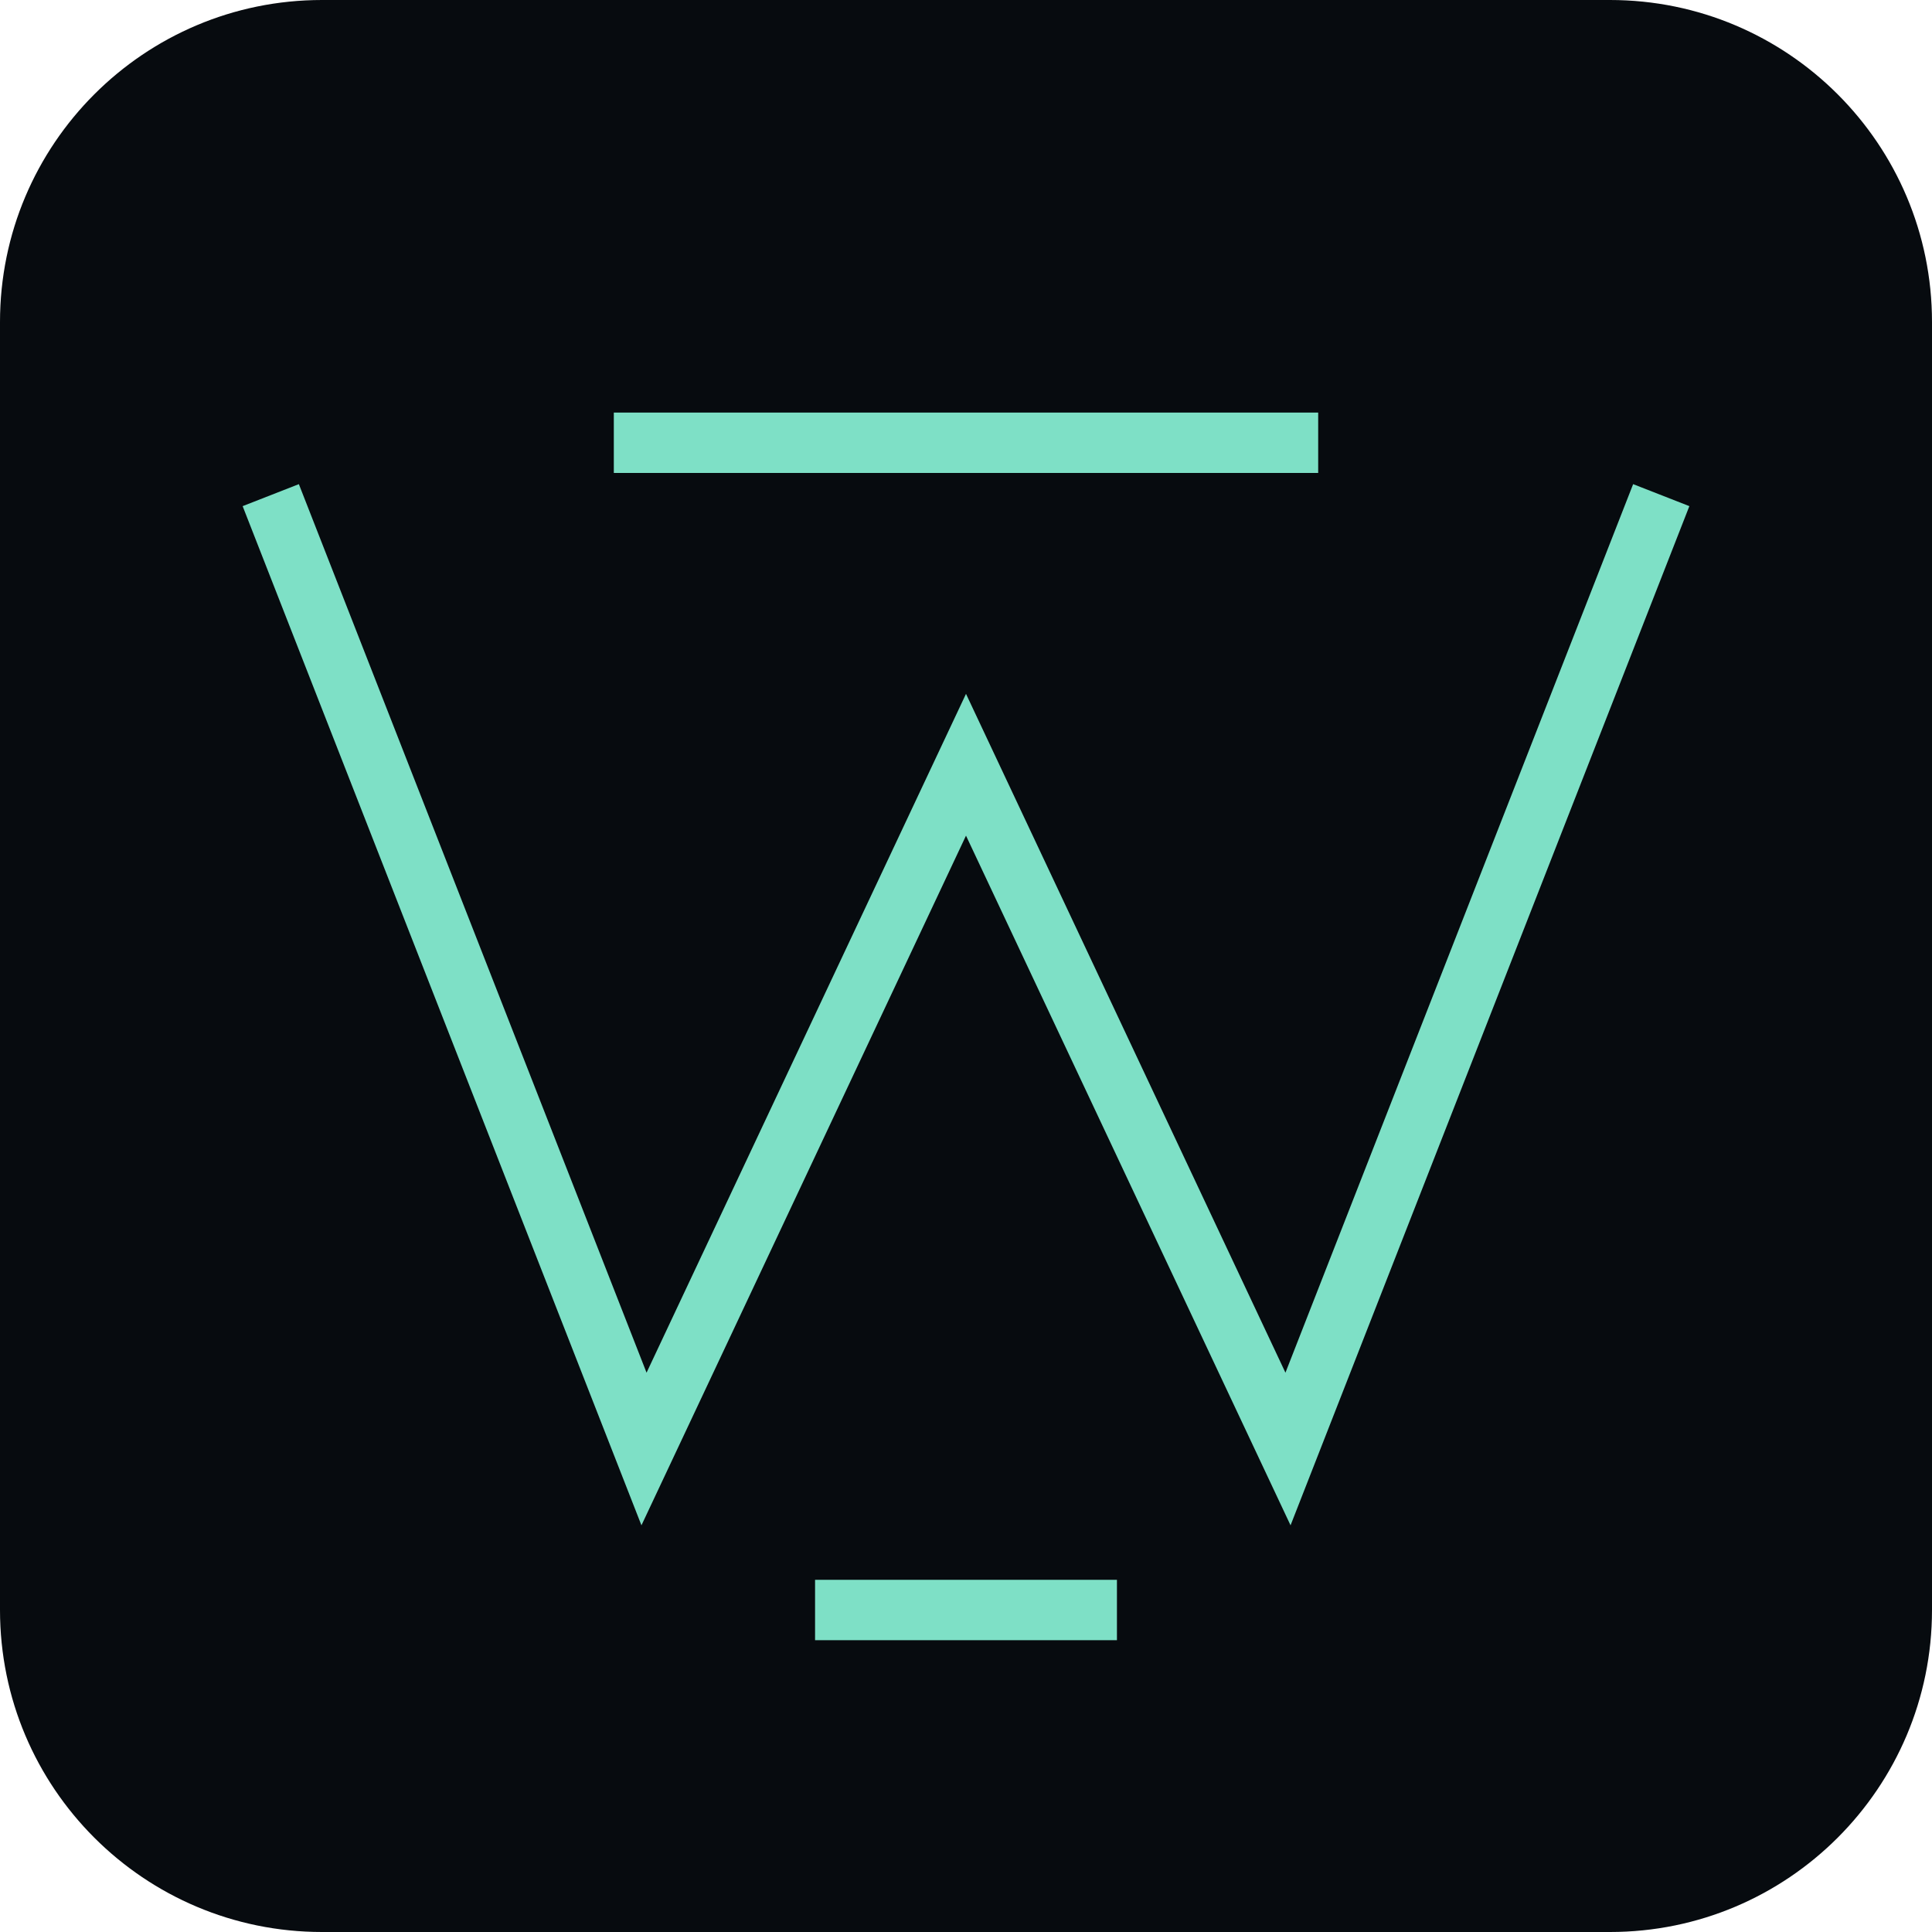
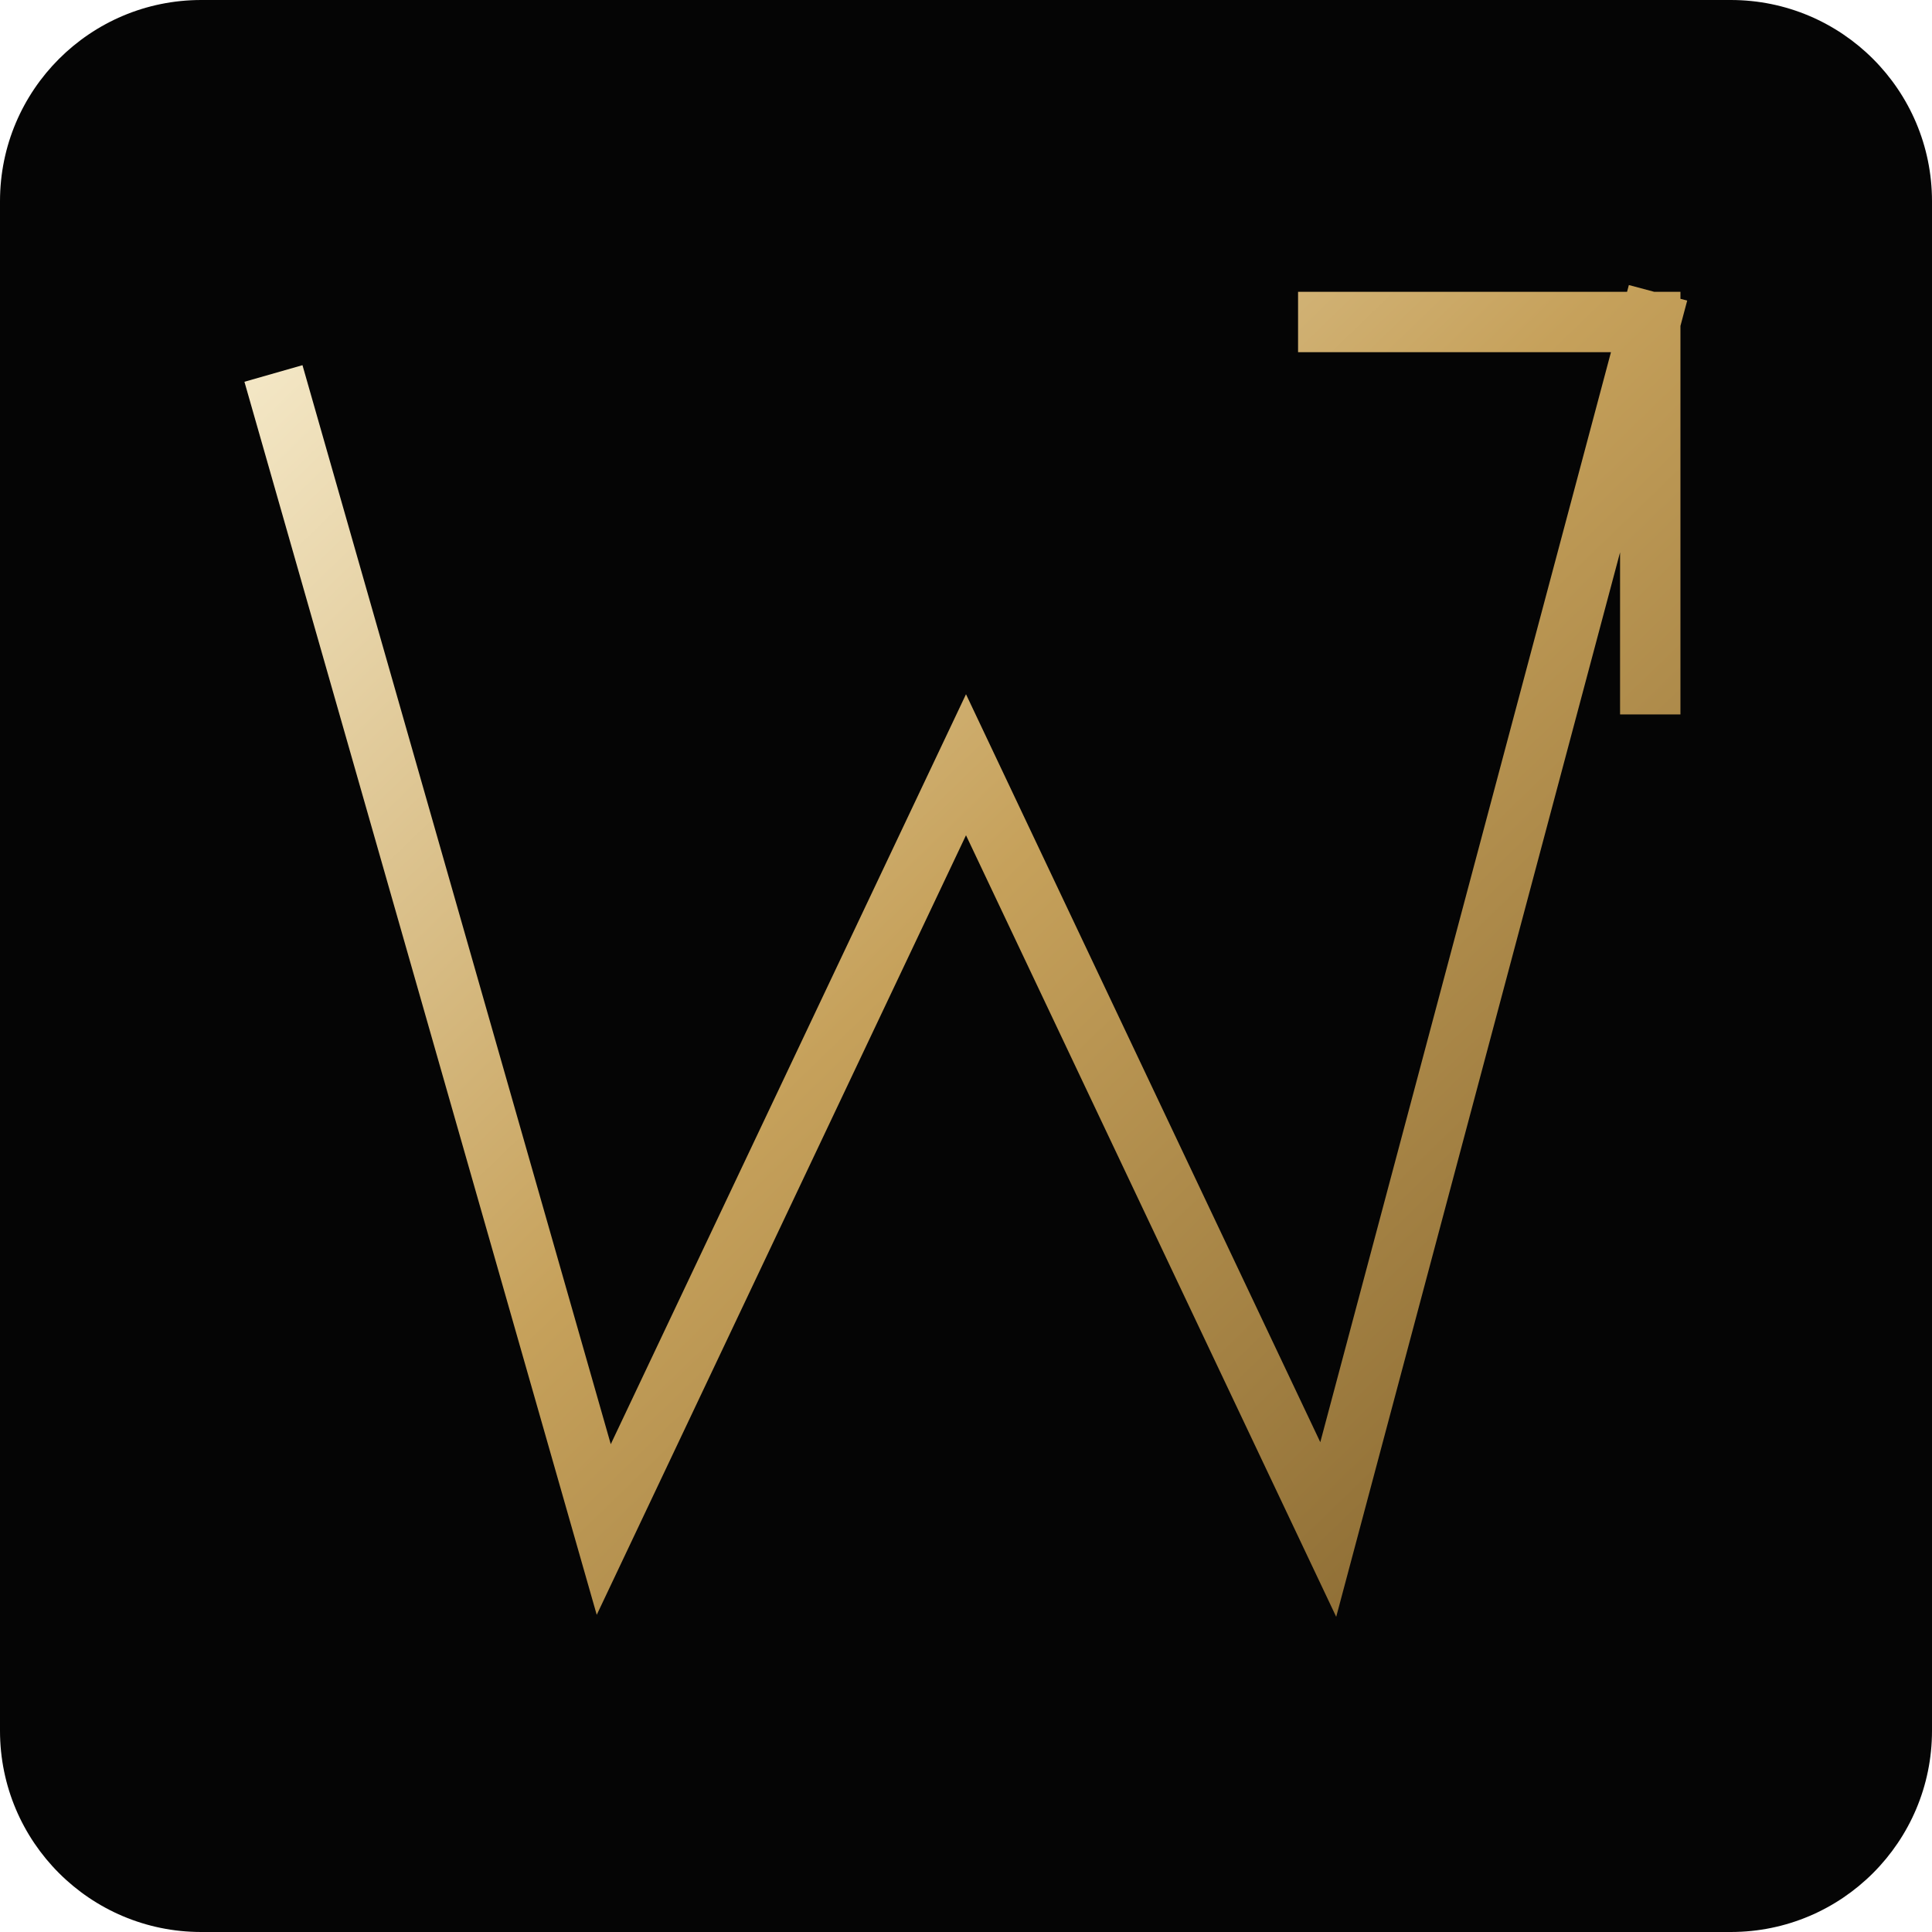
<svg xmlns="http://www.w3.org/2000/svg" viewBox="0 0 48 48">
-   <rect width="48" height="48" rx="8" fill="#070b0f" />
-   <g fill="none" stroke="#7ee0c6" stroke-linecap="square" stroke-linejoin="miter" stroke-width="1.5">
-     <path d="m7 13 9 23 8-17 8 17 9-23M16 11h16M21 40h6" />
-   </g>
+   <defs>
+     <linearGradient id="gold" x1="8" y1="8" x2="38" y2="39" gradientUnits="userSpaceOnUse">
+       <stop stop-color="#f3e6c4" />
+       <stop offset=".5" stop-color="#c6a15b" />
+       <stop offset="1" stop-color="#8a6a32" />
+     </linearGradient>
+   </defs>
+   <rect width="48" height="48" rx="5" fill="#050505" />
+   <path d="m7 10 8 28 9-19 9 19 8-30M33 8h8v9" fill="none" stroke="url(#gold)" stroke-width="1.5" stroke-linecap="square" stroke-linejoin="miter" />
</svg>
